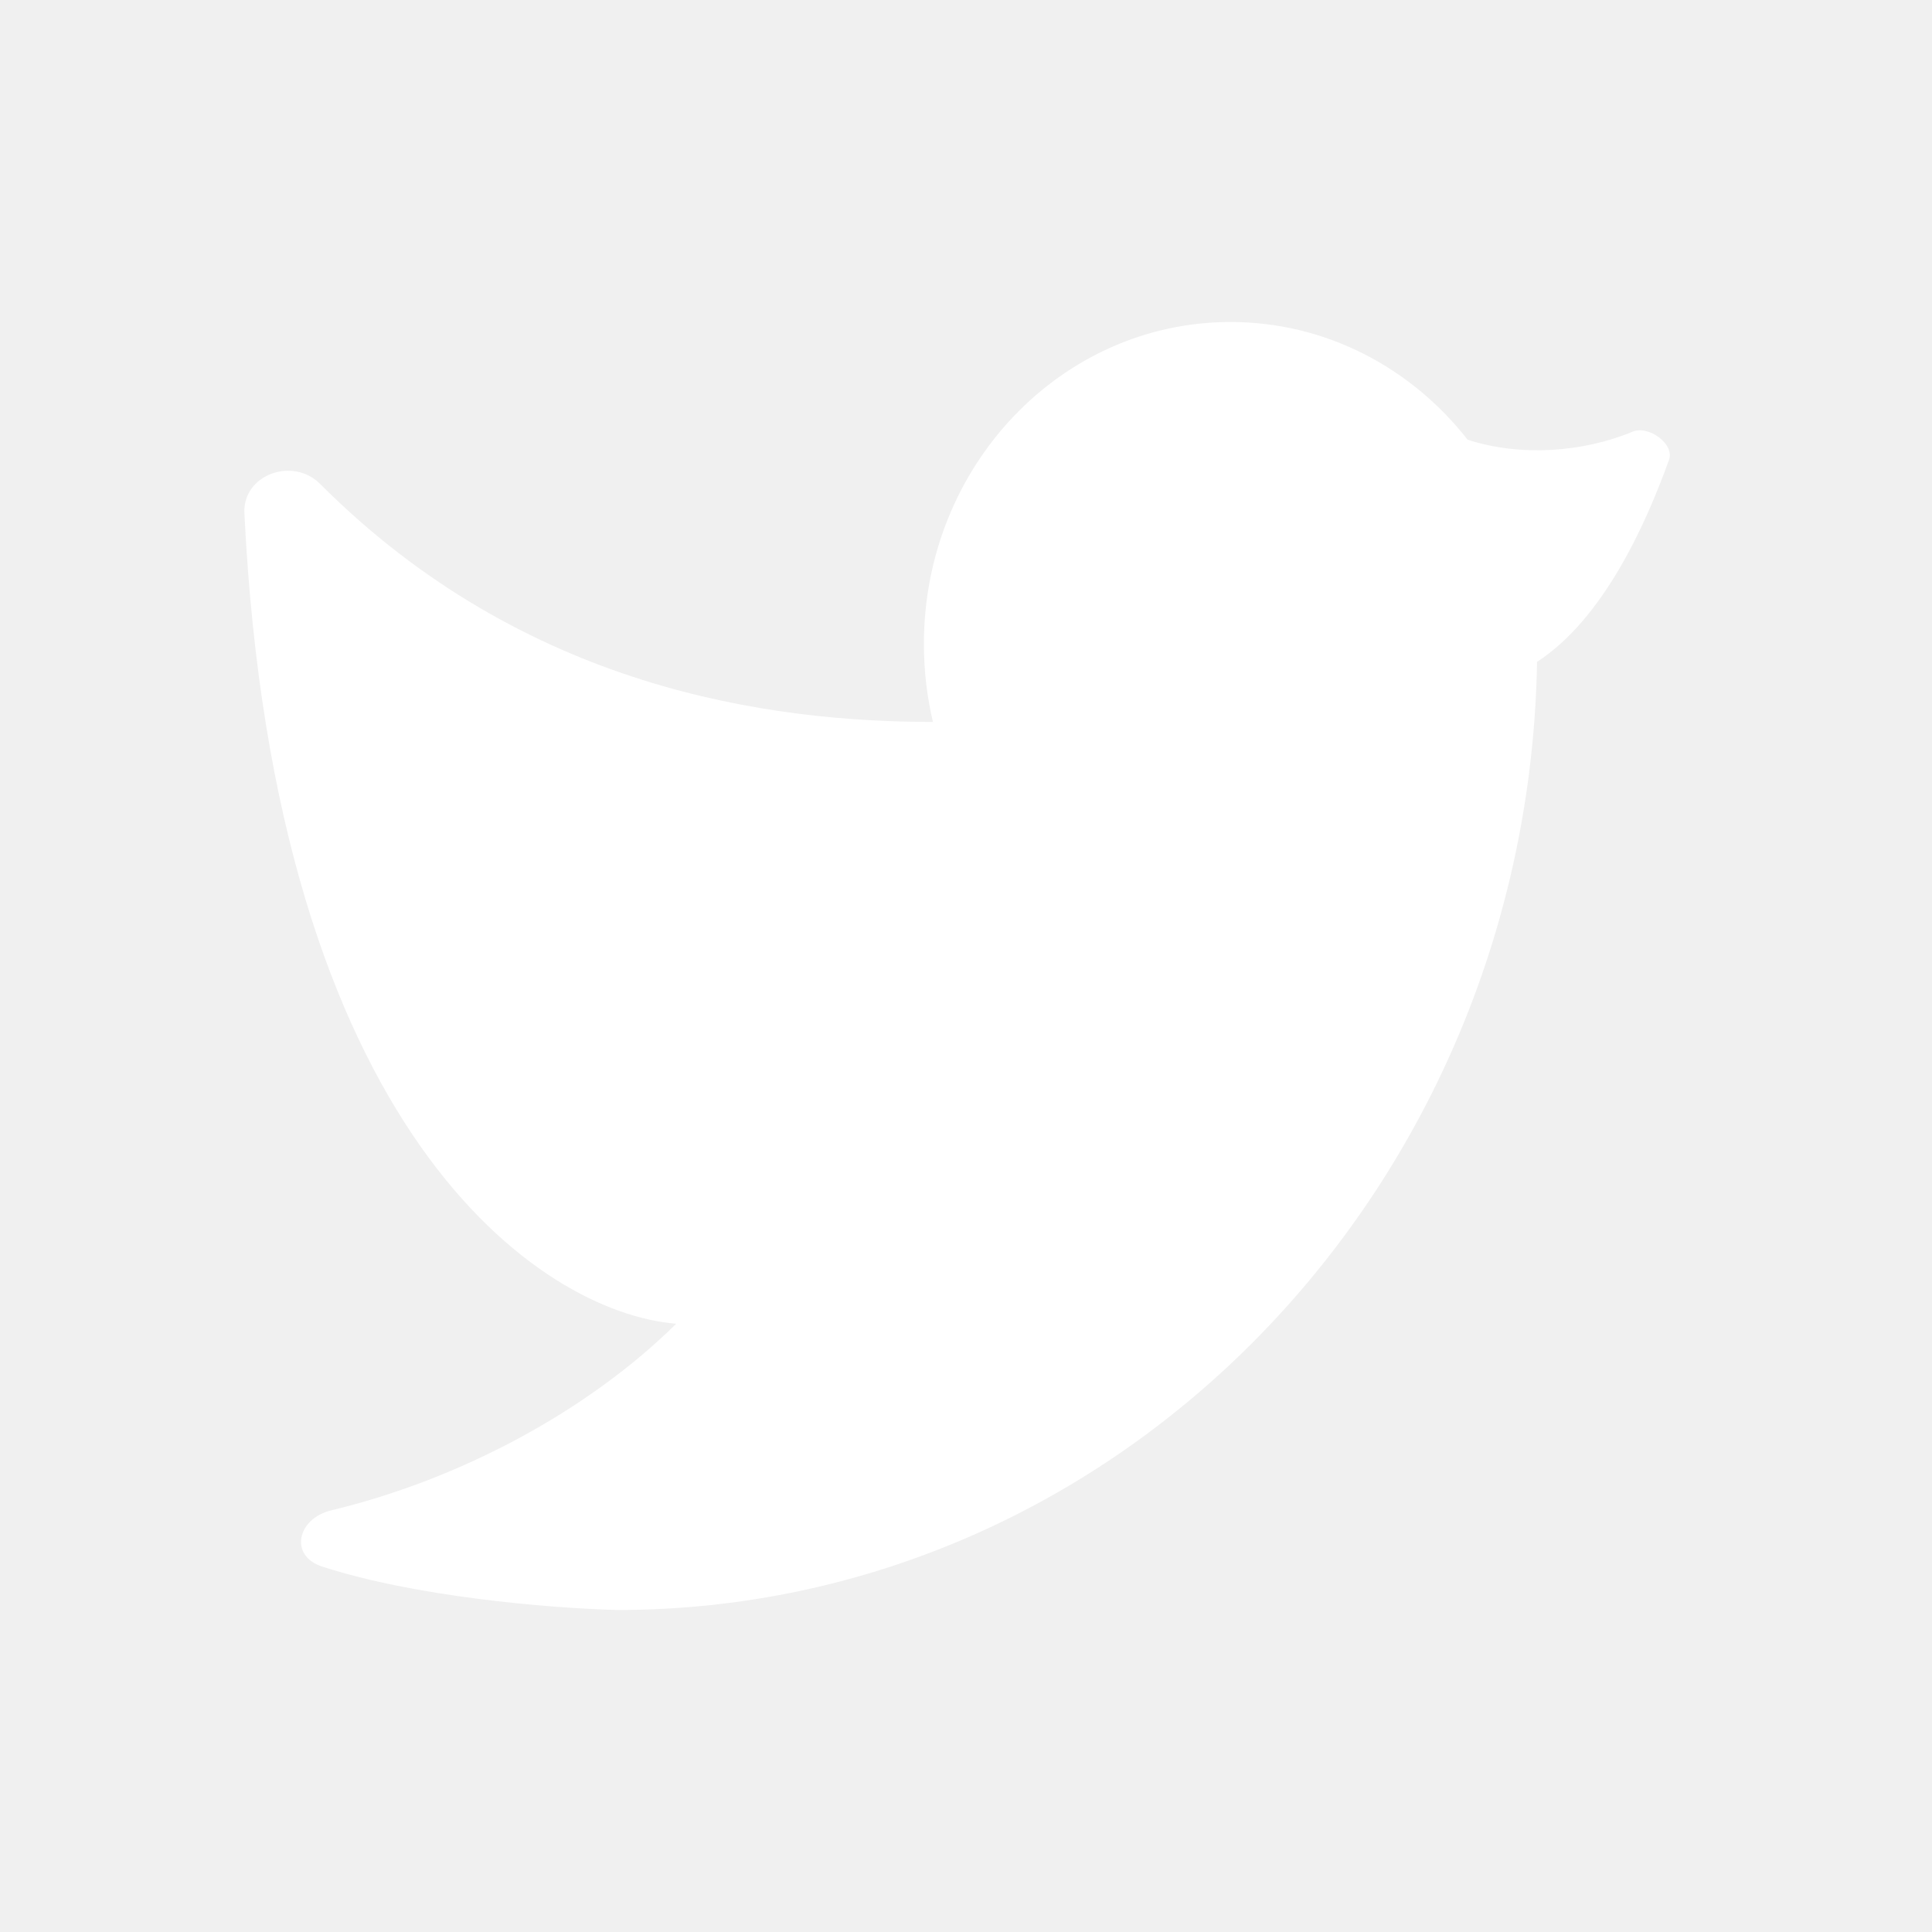
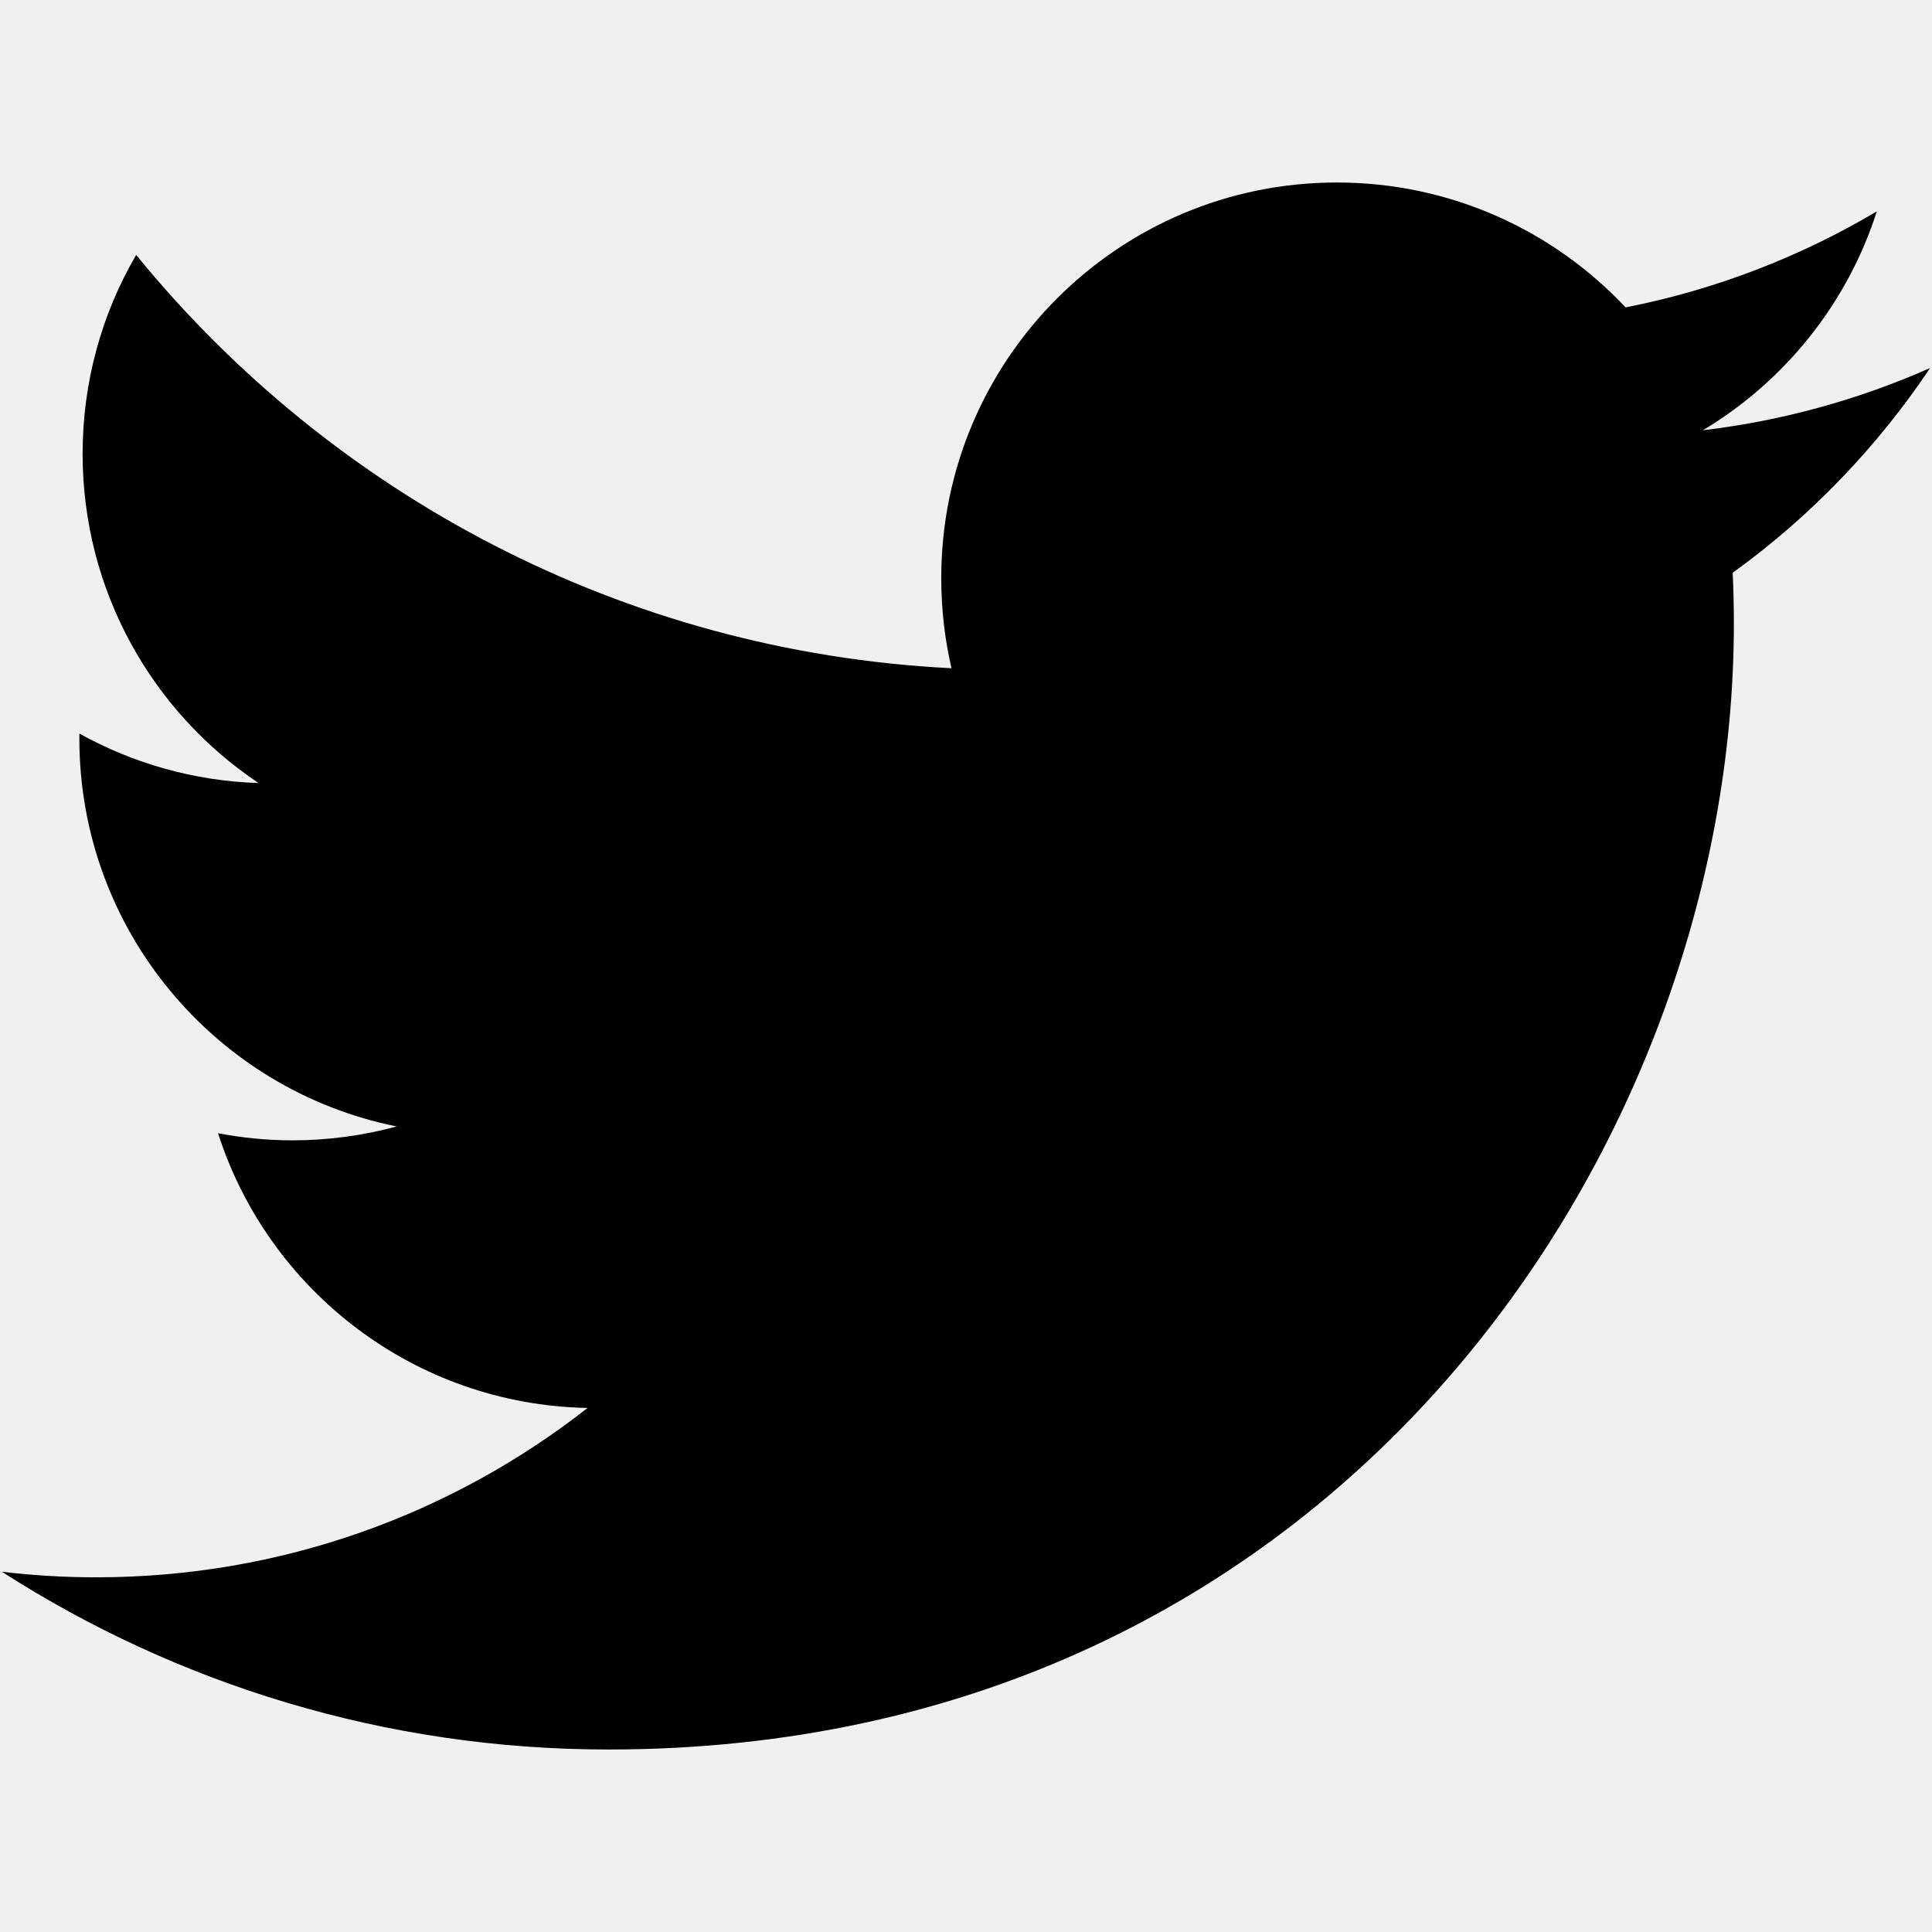
- <svg xmlns="http://www.w3.org/2000/svg" width="24" height="24" viewBox="0 0 24 24" fill="none">
-   <path d="M15.286 4C13.182 4 11.477 5.791 11.477 8C11.477 8.334 11.516 8.658 11.589 8.968C9.566 8.968 6.519 8.559 3.975 6.01C3.636 5.671 3.012 5.897 3.036 6.376C3.413 14.063 6.705 16.305 8.4 16.444C7.306 17.526 5.715 18.379 4.115 18.762C3.693 18.863 3.588 19.326 4.001 19.46C5.146 19.832 6.785 19.976 7.668 20C13.908 20 18.981 14.747 19.094 8.222C19.913 7.689 20.438 6.532 20.733 5.713C20.805 5.513 20.477 5.281 20.282 5.362C19.67 5.617 18.893 5.677 18.231 5.462C17.532 4.569 16.473 4 15.286 4Z" fill="white" />
+ <svg xmlns="http://www.w3.org/2000/svg" fill="#000000" version="1.1" width="64px" height="64px" viewBox="0 0 512 512" xml:space="preserve">
+   <g id="SVGRepo_bgCarrier" stroke-width="0" />
+   <g id="SVGRepo_tracerCarrier" stroke-linecap="round" stroke-linejoin="round" />
+   <g id="SVGRepo_iconCarrier">
+     <g id="7935ec95c421cee6d86eb22ecd12f847">
+       <path style="display: inline;" d="M459.186,151.787c0.203,4.501,0.305,9.023,0.305,13.565 c0,138.542-105.461,298.285-298.274,298.285c-59.209,0-114.322-17.357-160.716-47.104c8.212,0.973,16.546,1.47,25.012,1.47 c49.121,0,94.318-16.759,130.209-44.884c-45.887-0.841-84.596-31.154-97.938-72.804c6.408,1.227,12.968,1.886,19.73,1.886 c9.55,0,18.816-1.287,27.617-3.68c-47.955-9.633-84.1-52.001-84.1-102.795c0-0.446,0-0.882,0.011-1.318 c14.133,7.847,30.294,12.562,47.488,13.109c-28.134-18.796-46.637-50.885-46.637-87.262c0-19.212,5.16-37.218,14.193-52.7 c51.707,63.426,128.941,105.156,216.072,109.536c-1.784-7.675-2.718-15.674-2.718-23.896c0-57.891,46.941-104.832,104.832-104.832 c30.173,0,57.404,12.734,76.525,33.102c23.887-4.694,46.313-13.423,66.569-25.438c-7.827,24.485-24.434,45.025-46.089,58.002 c21.209-2.535,41.426-8.171,60.222-16.505C497.448,118.542,479.666,137.004,459.186,151.787z"> </path>
+     </g>
+   </g>
</svg>
